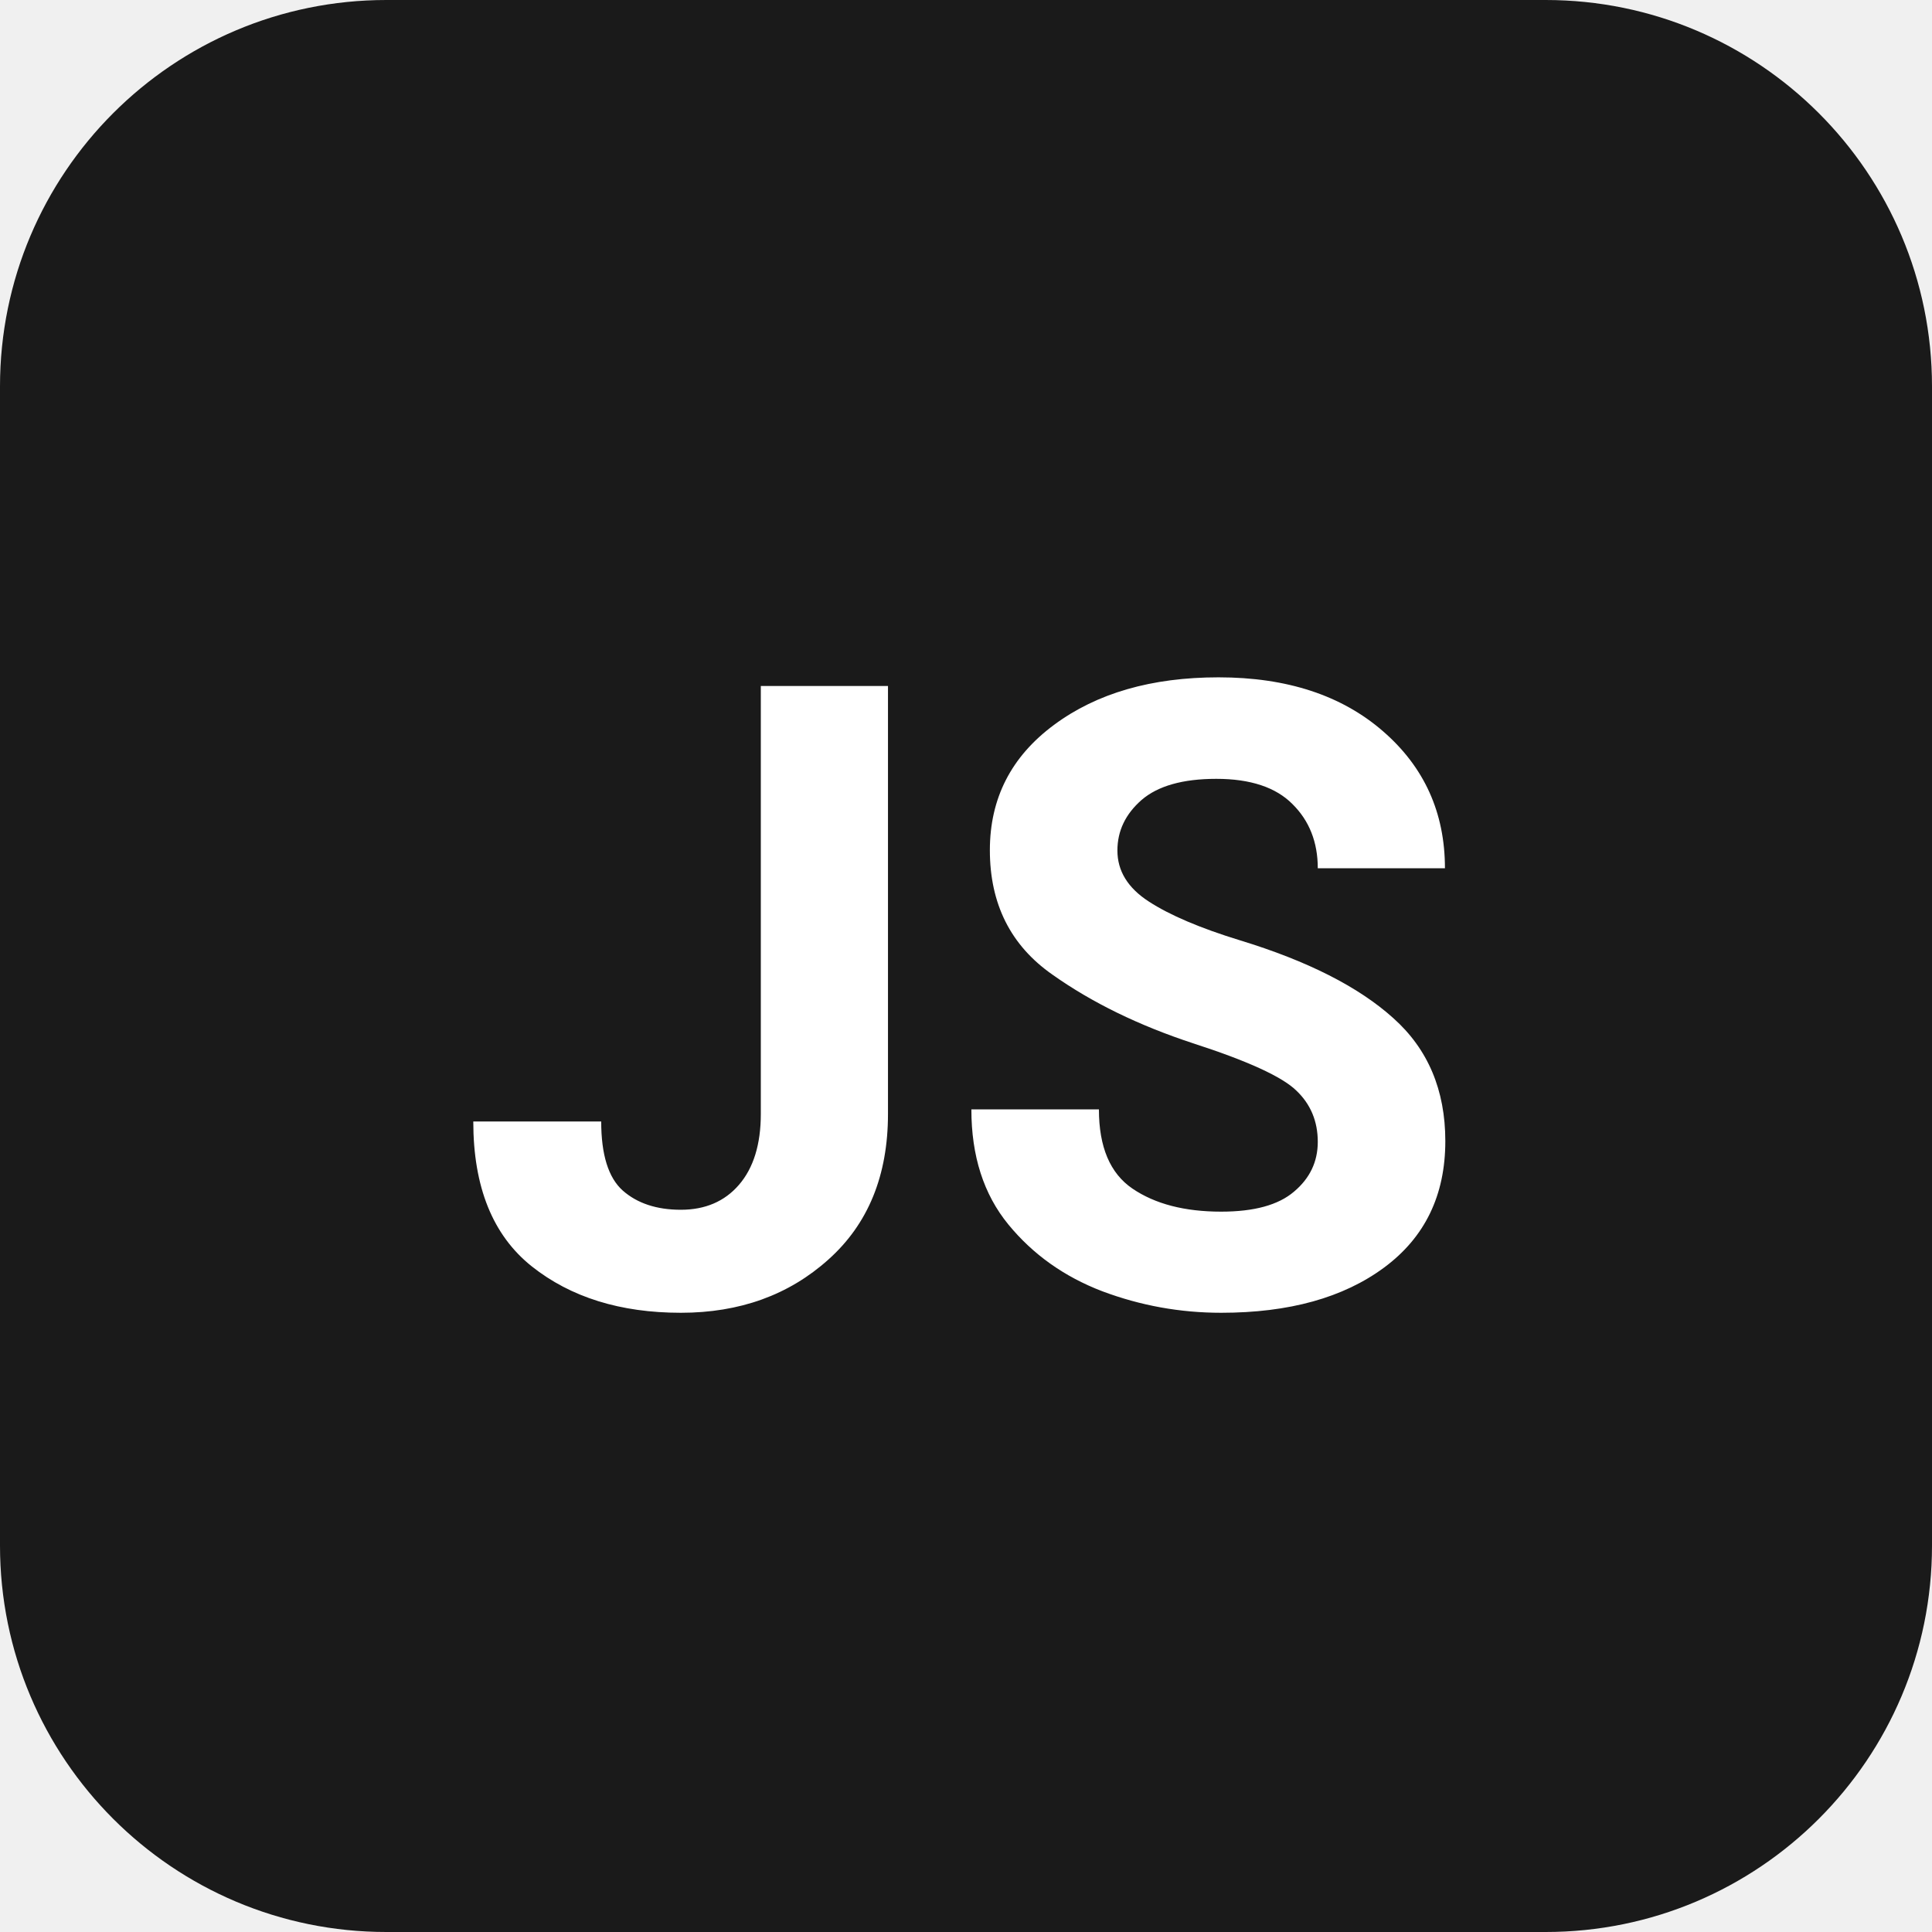
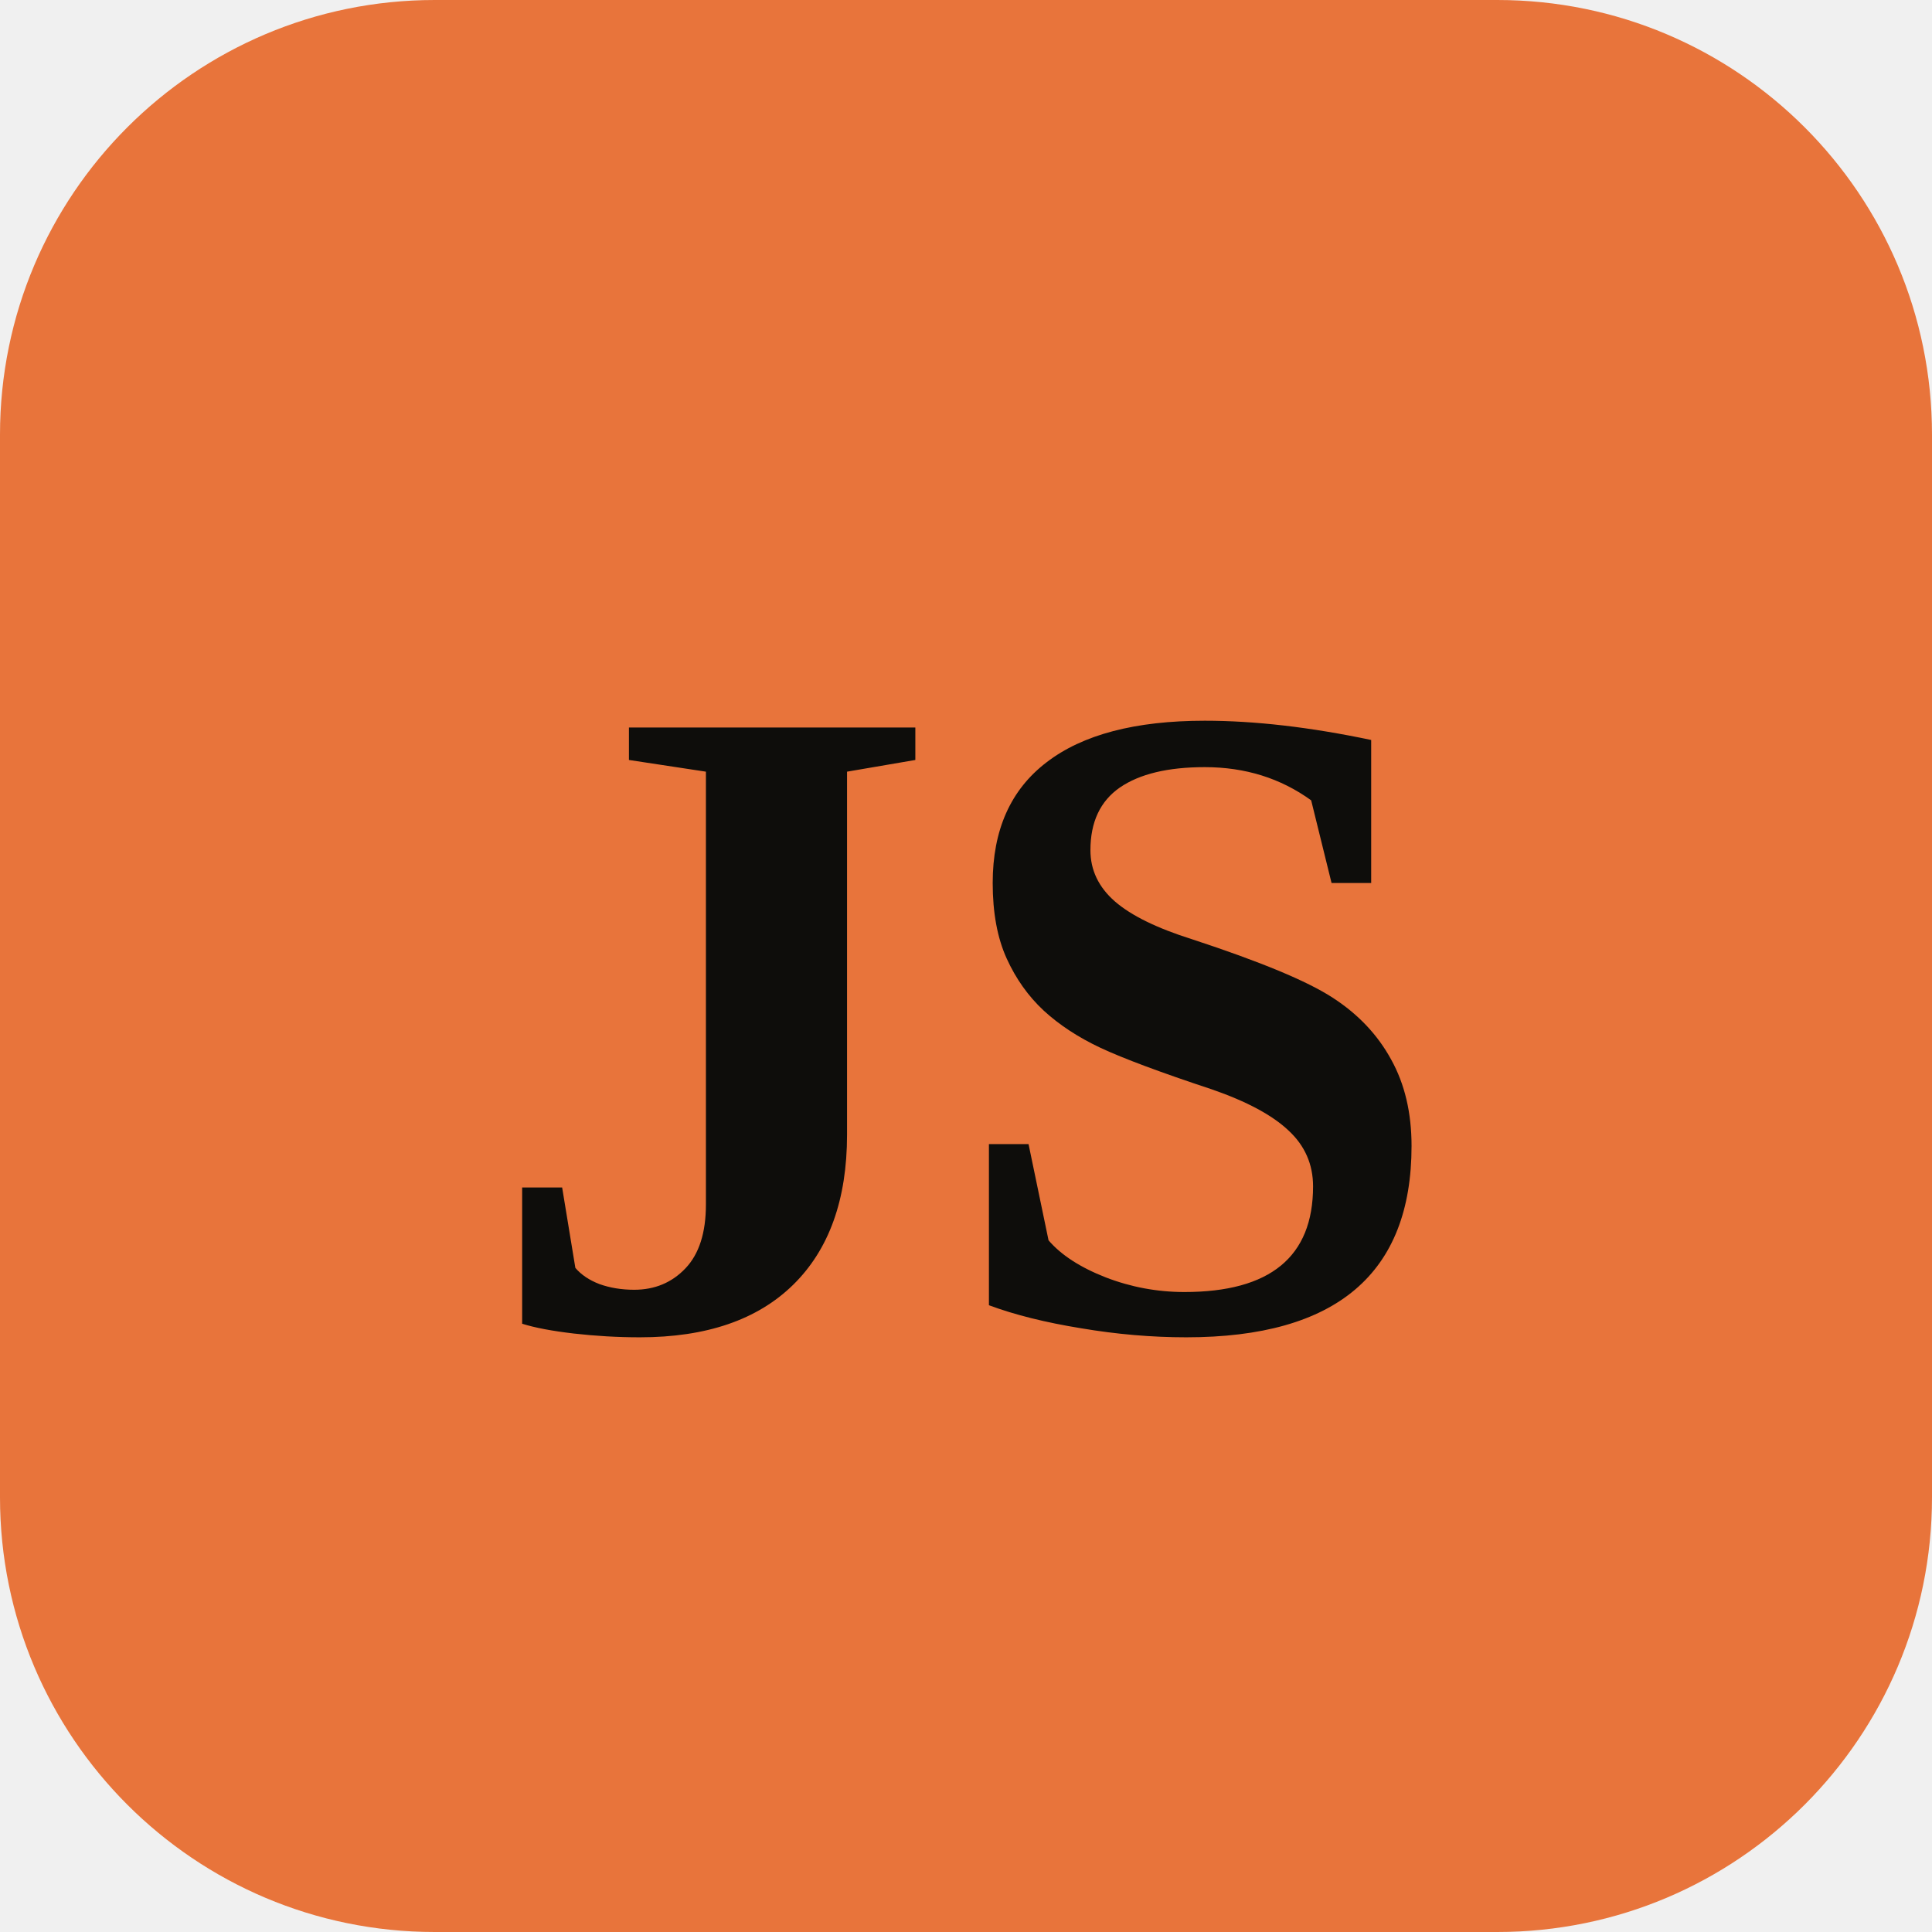
<svg xmlns="http://www.w3.org/2000/svg" viewBox="0 0 80 80" width="80" height="80">
-   <rect width="80" height="80" rx="16" fill="#1a1a1a" />
-   <text x="40" y="54" font-family="-apple-system, BlinkMacSystemFont, 'Segoe UI', Roboto, sans-serif" font-size="36" font-weight="700" fill="#ffffff" text-anchor="middle">JS</text>
+   <rect width="80" height="80" rx="18" fill="#E8743B" />
+   <text x="40" y="55" font-family="Georgia, 'Times New Roman', serif" font-size="38" font-weight="600" fill="#0E0D0B" text-anchor="middle">JS</text>
</svg>
